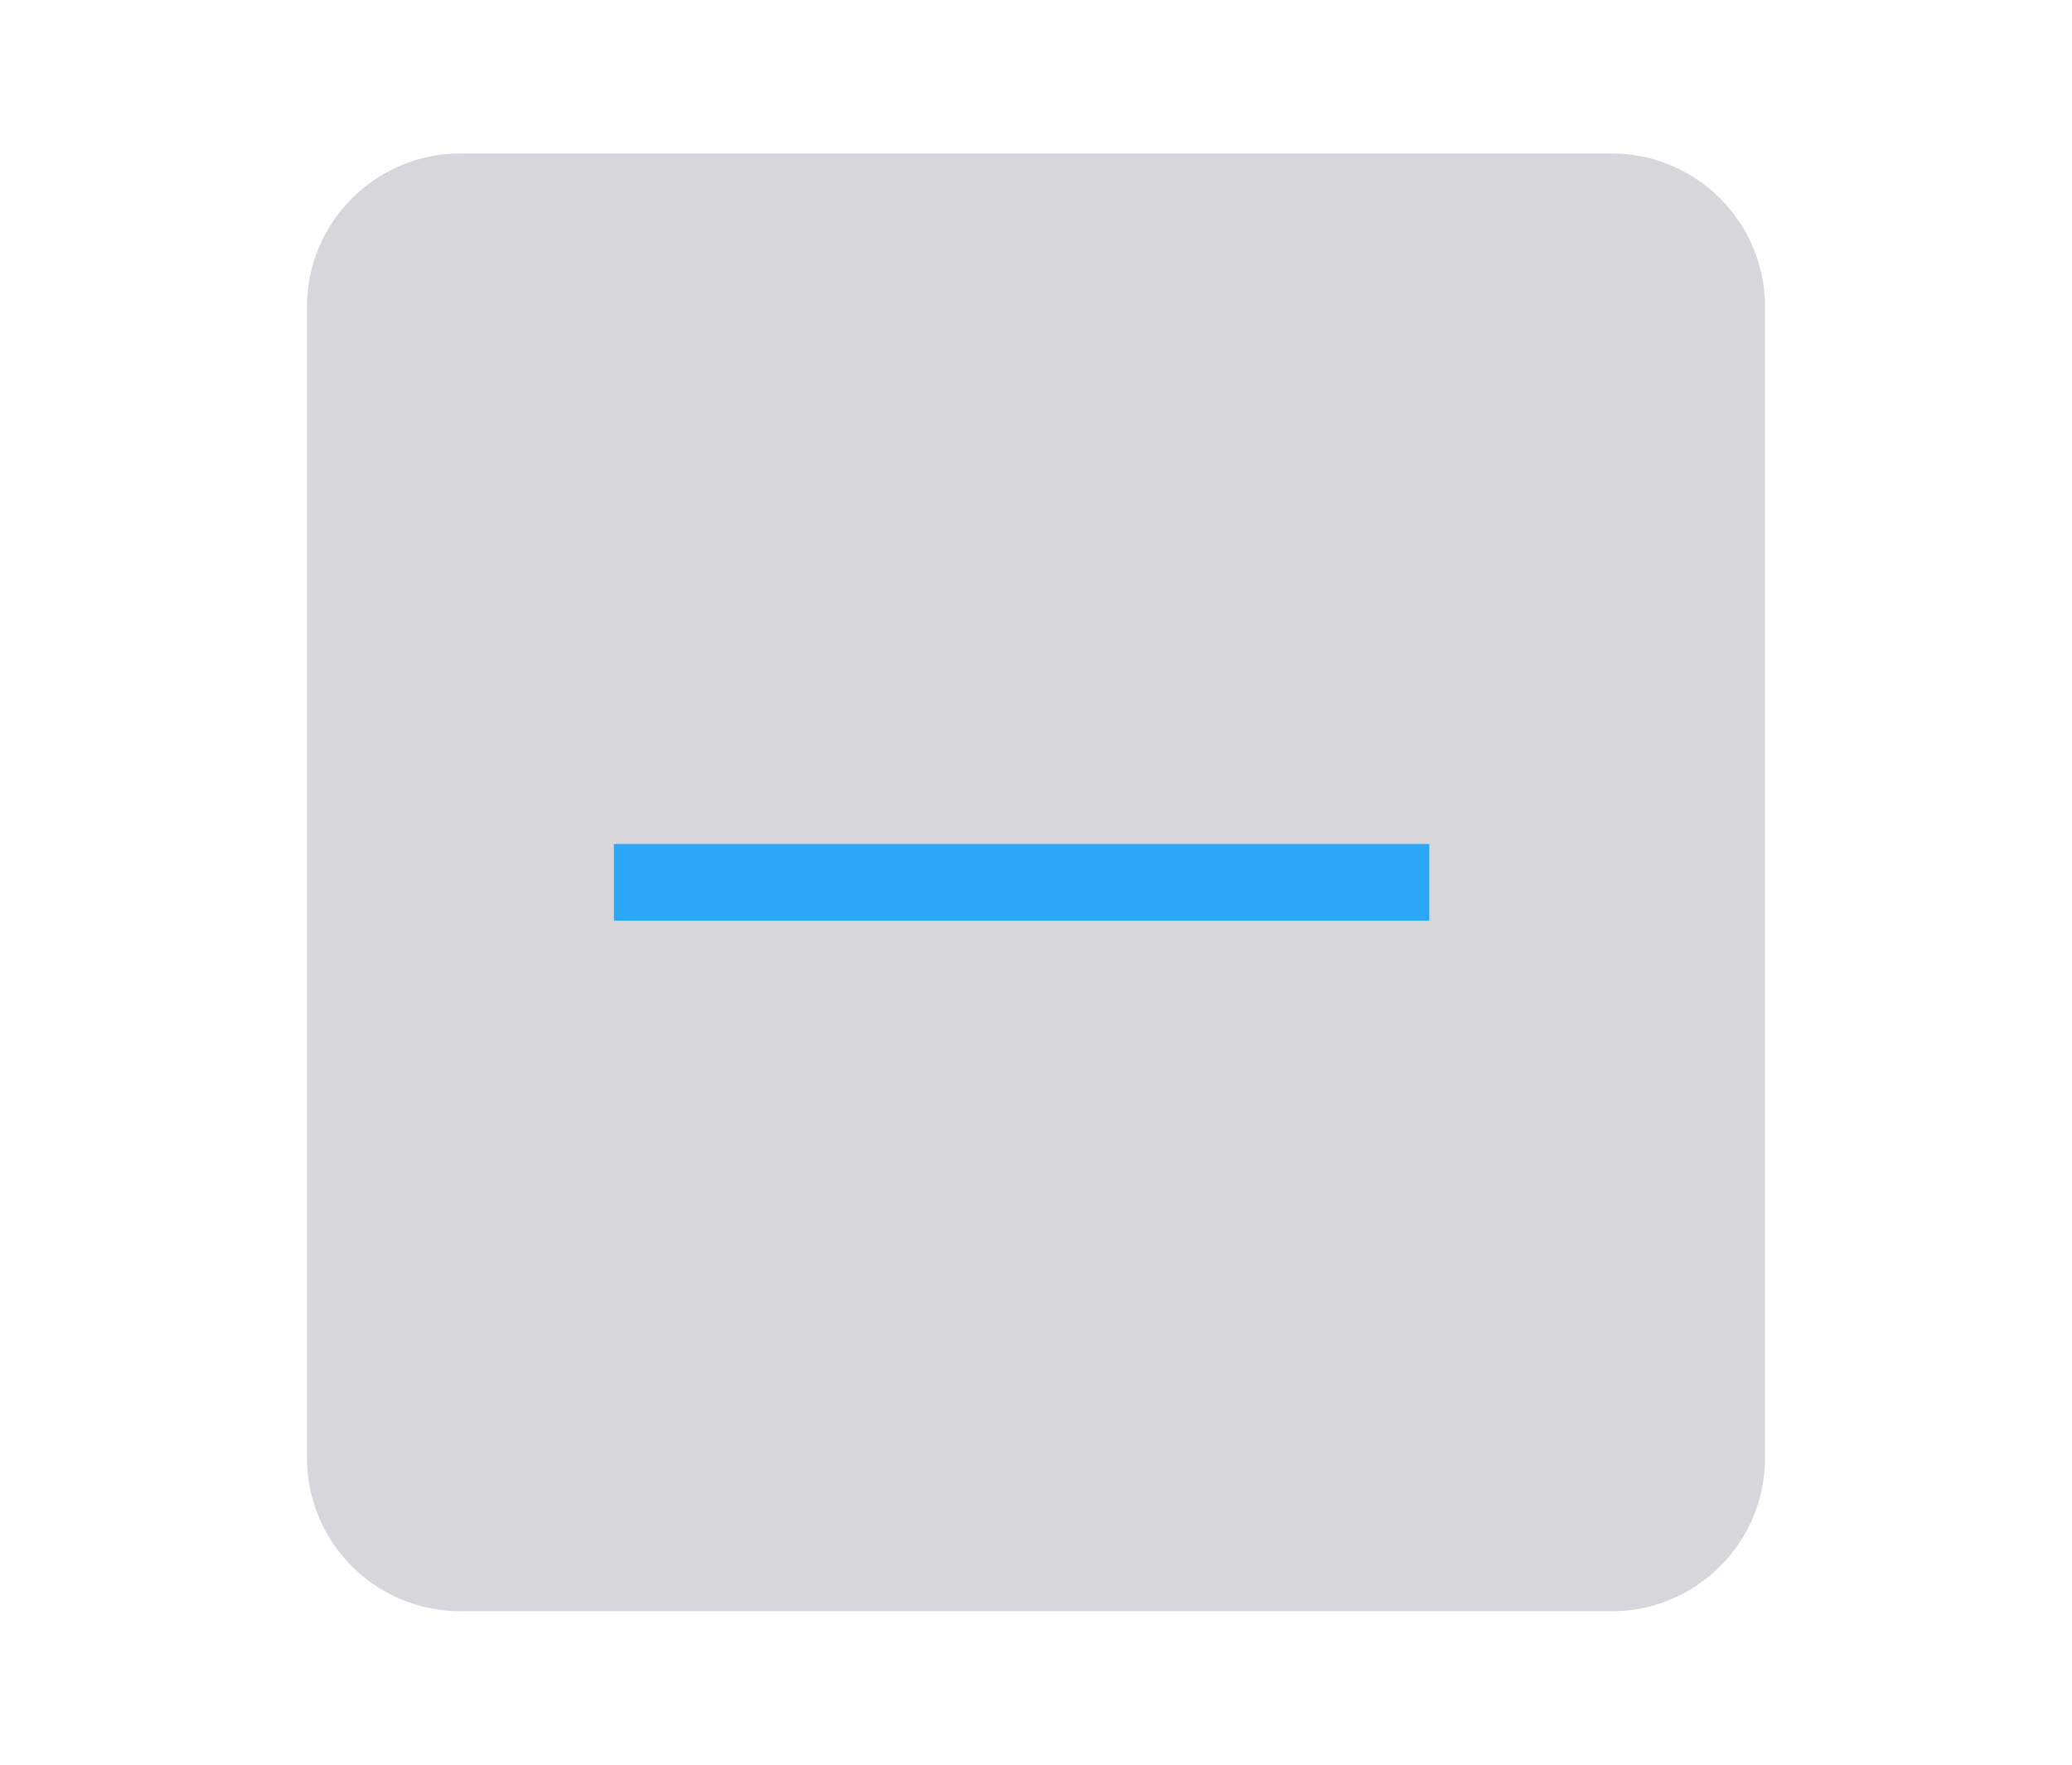
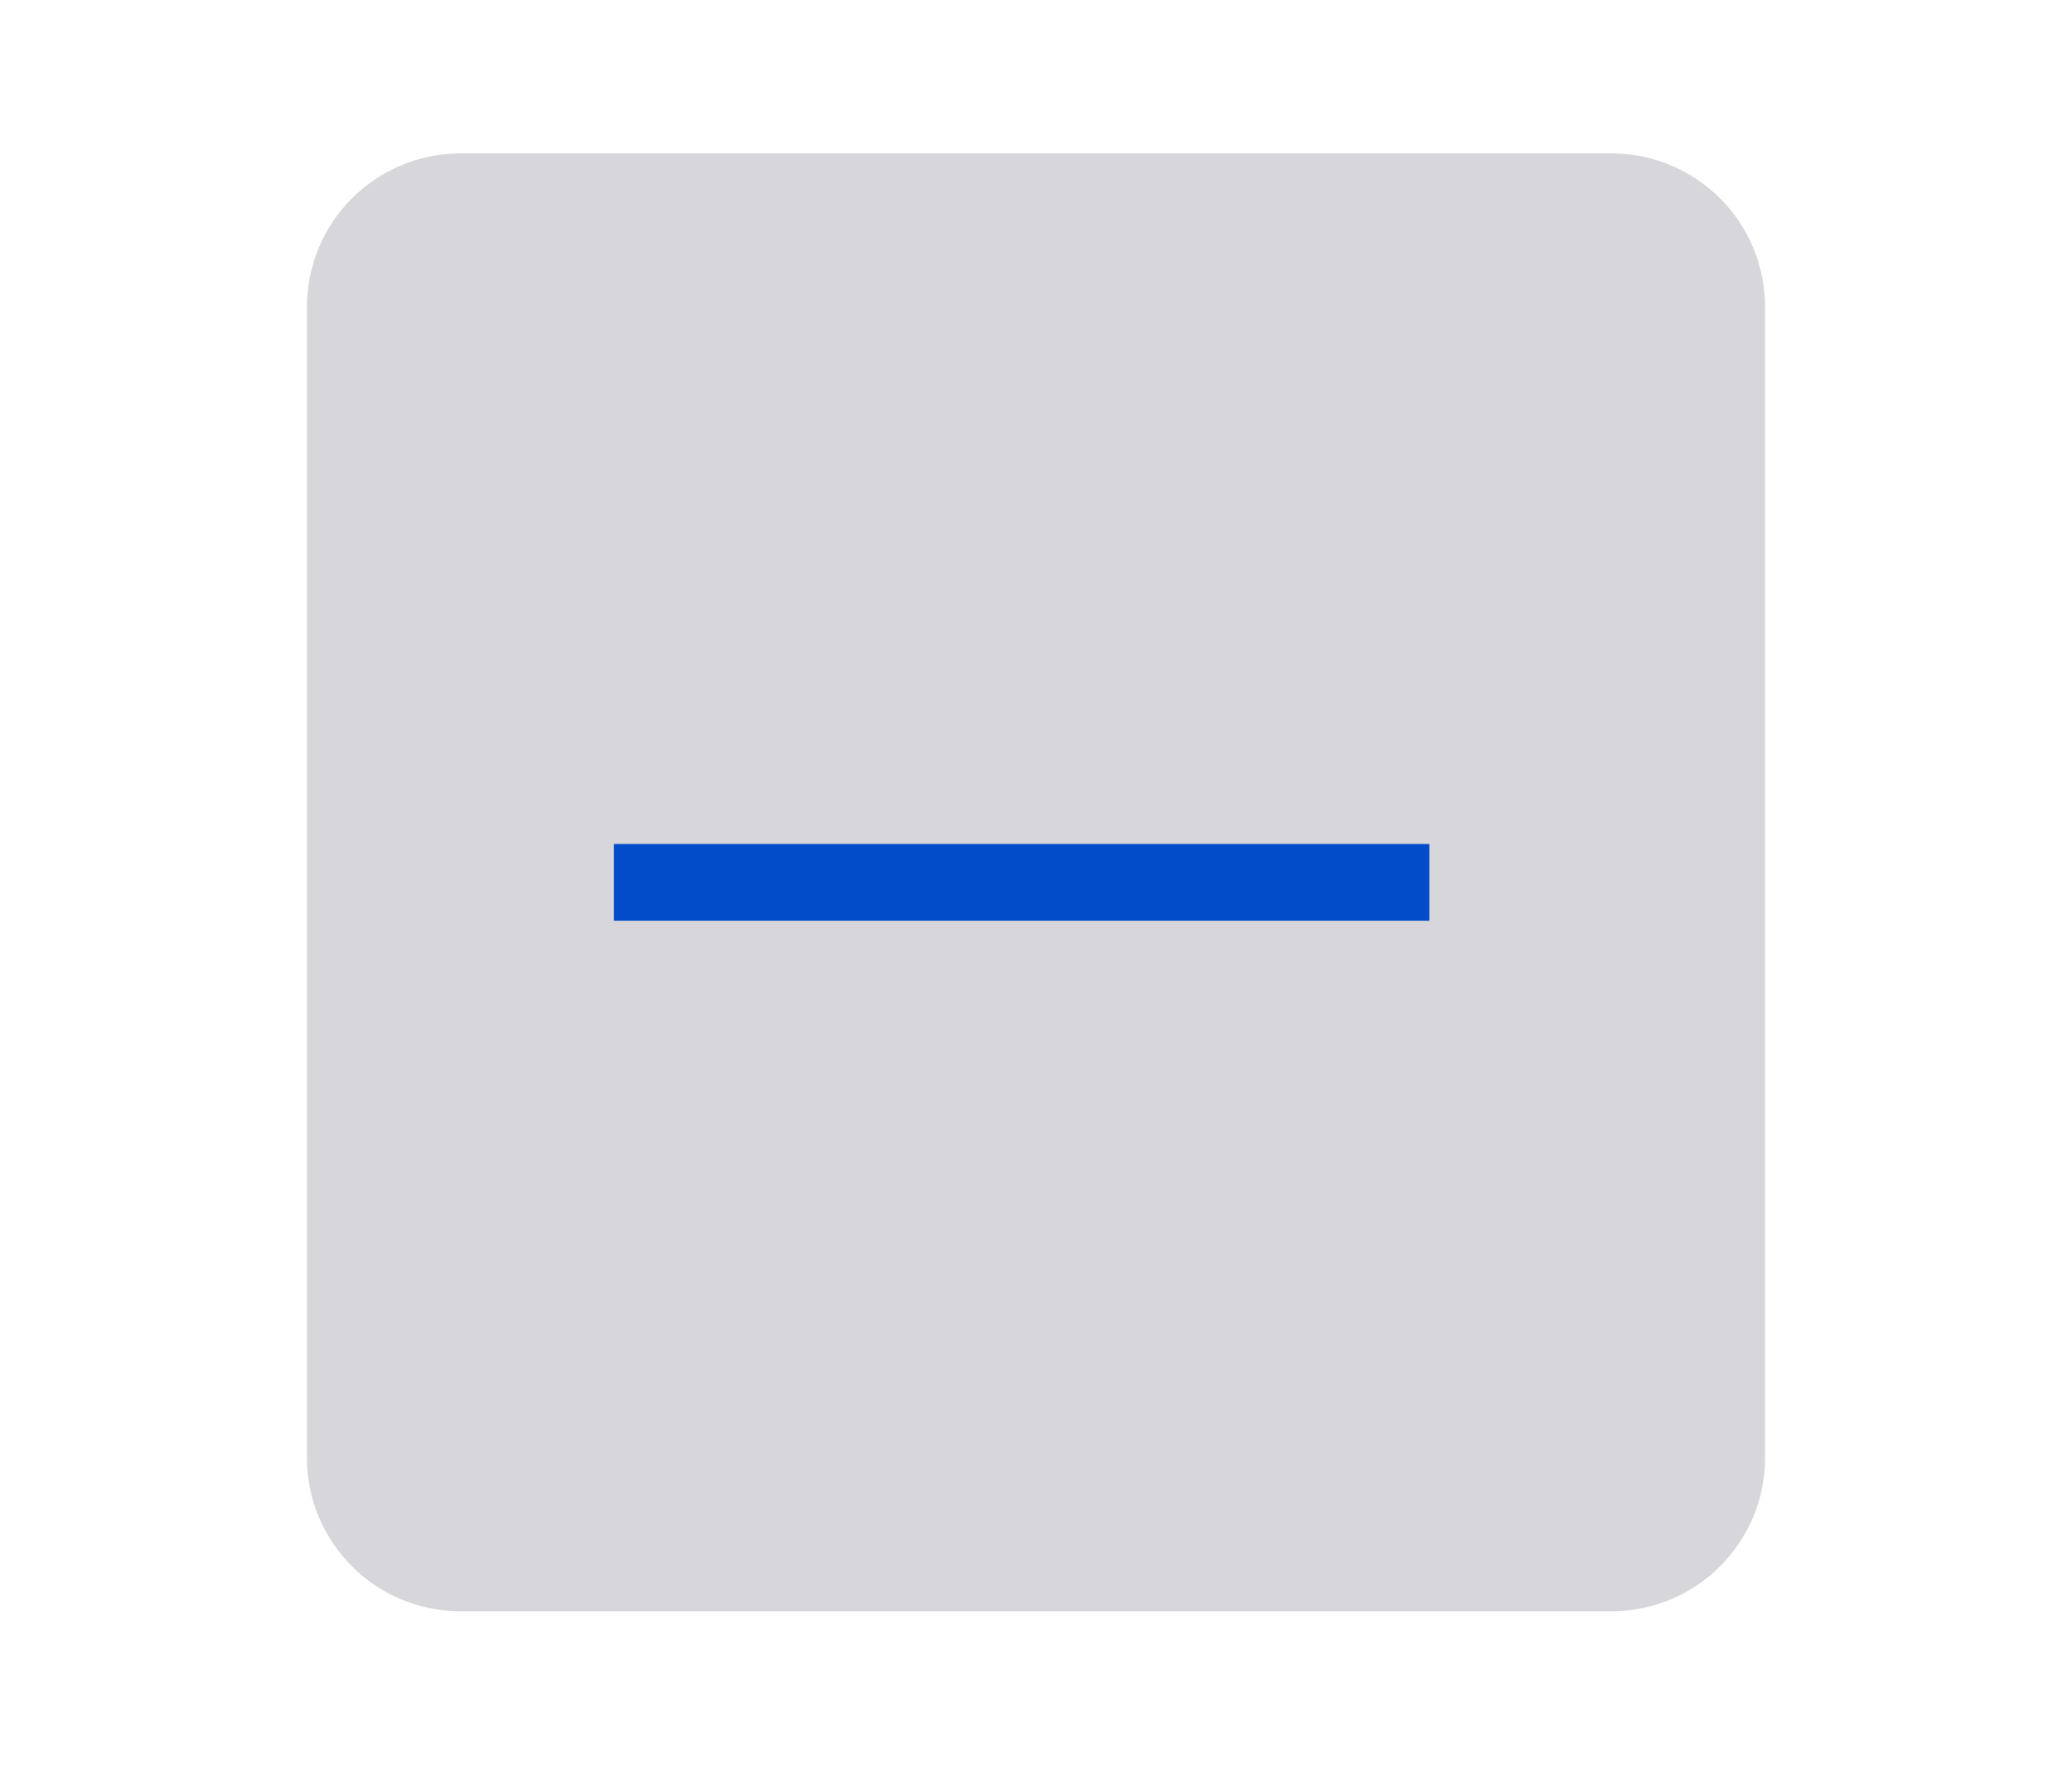
<svg xmlns="http://www.w3.org/2000/svg" width="27px" height="23px" viewBox="0 0 27 23" version="1.1">
  <defs />
  <g id="Page-1" stroke="none" stroke-width="1" fill="none" fill-rule="evenodd">
    <g id="Group" transform="translate(-1, -186)">
      <g id="titlebutton-minimize-active-dark" transform="translate(1, 186)">
        <rect id="Rectangle-20" fill-opacity="0.289" fill="#000000" opacity="0" x="0" y="0" width="27" height="23" />
        <rect id="Rectangle-62" fill-opacity="0.2" fill="#34344B" x="4" y="2" width="19" height="19" rx="2" />
-         <polygon id="Line" fill="#2CA7F8" points="8.5 12 18.125 12 18.625 12 18.625 11 18.125 11 8.5 11 8 11 8 12" />
+         <polygon id="Line" fill="#024CCA" points="8.5 12 18.125 12 18.625 12 18.625 11 18.125 11 8.5 11 8 11 8 12" />
      </g>
    </g>
  </g>
</svg>
